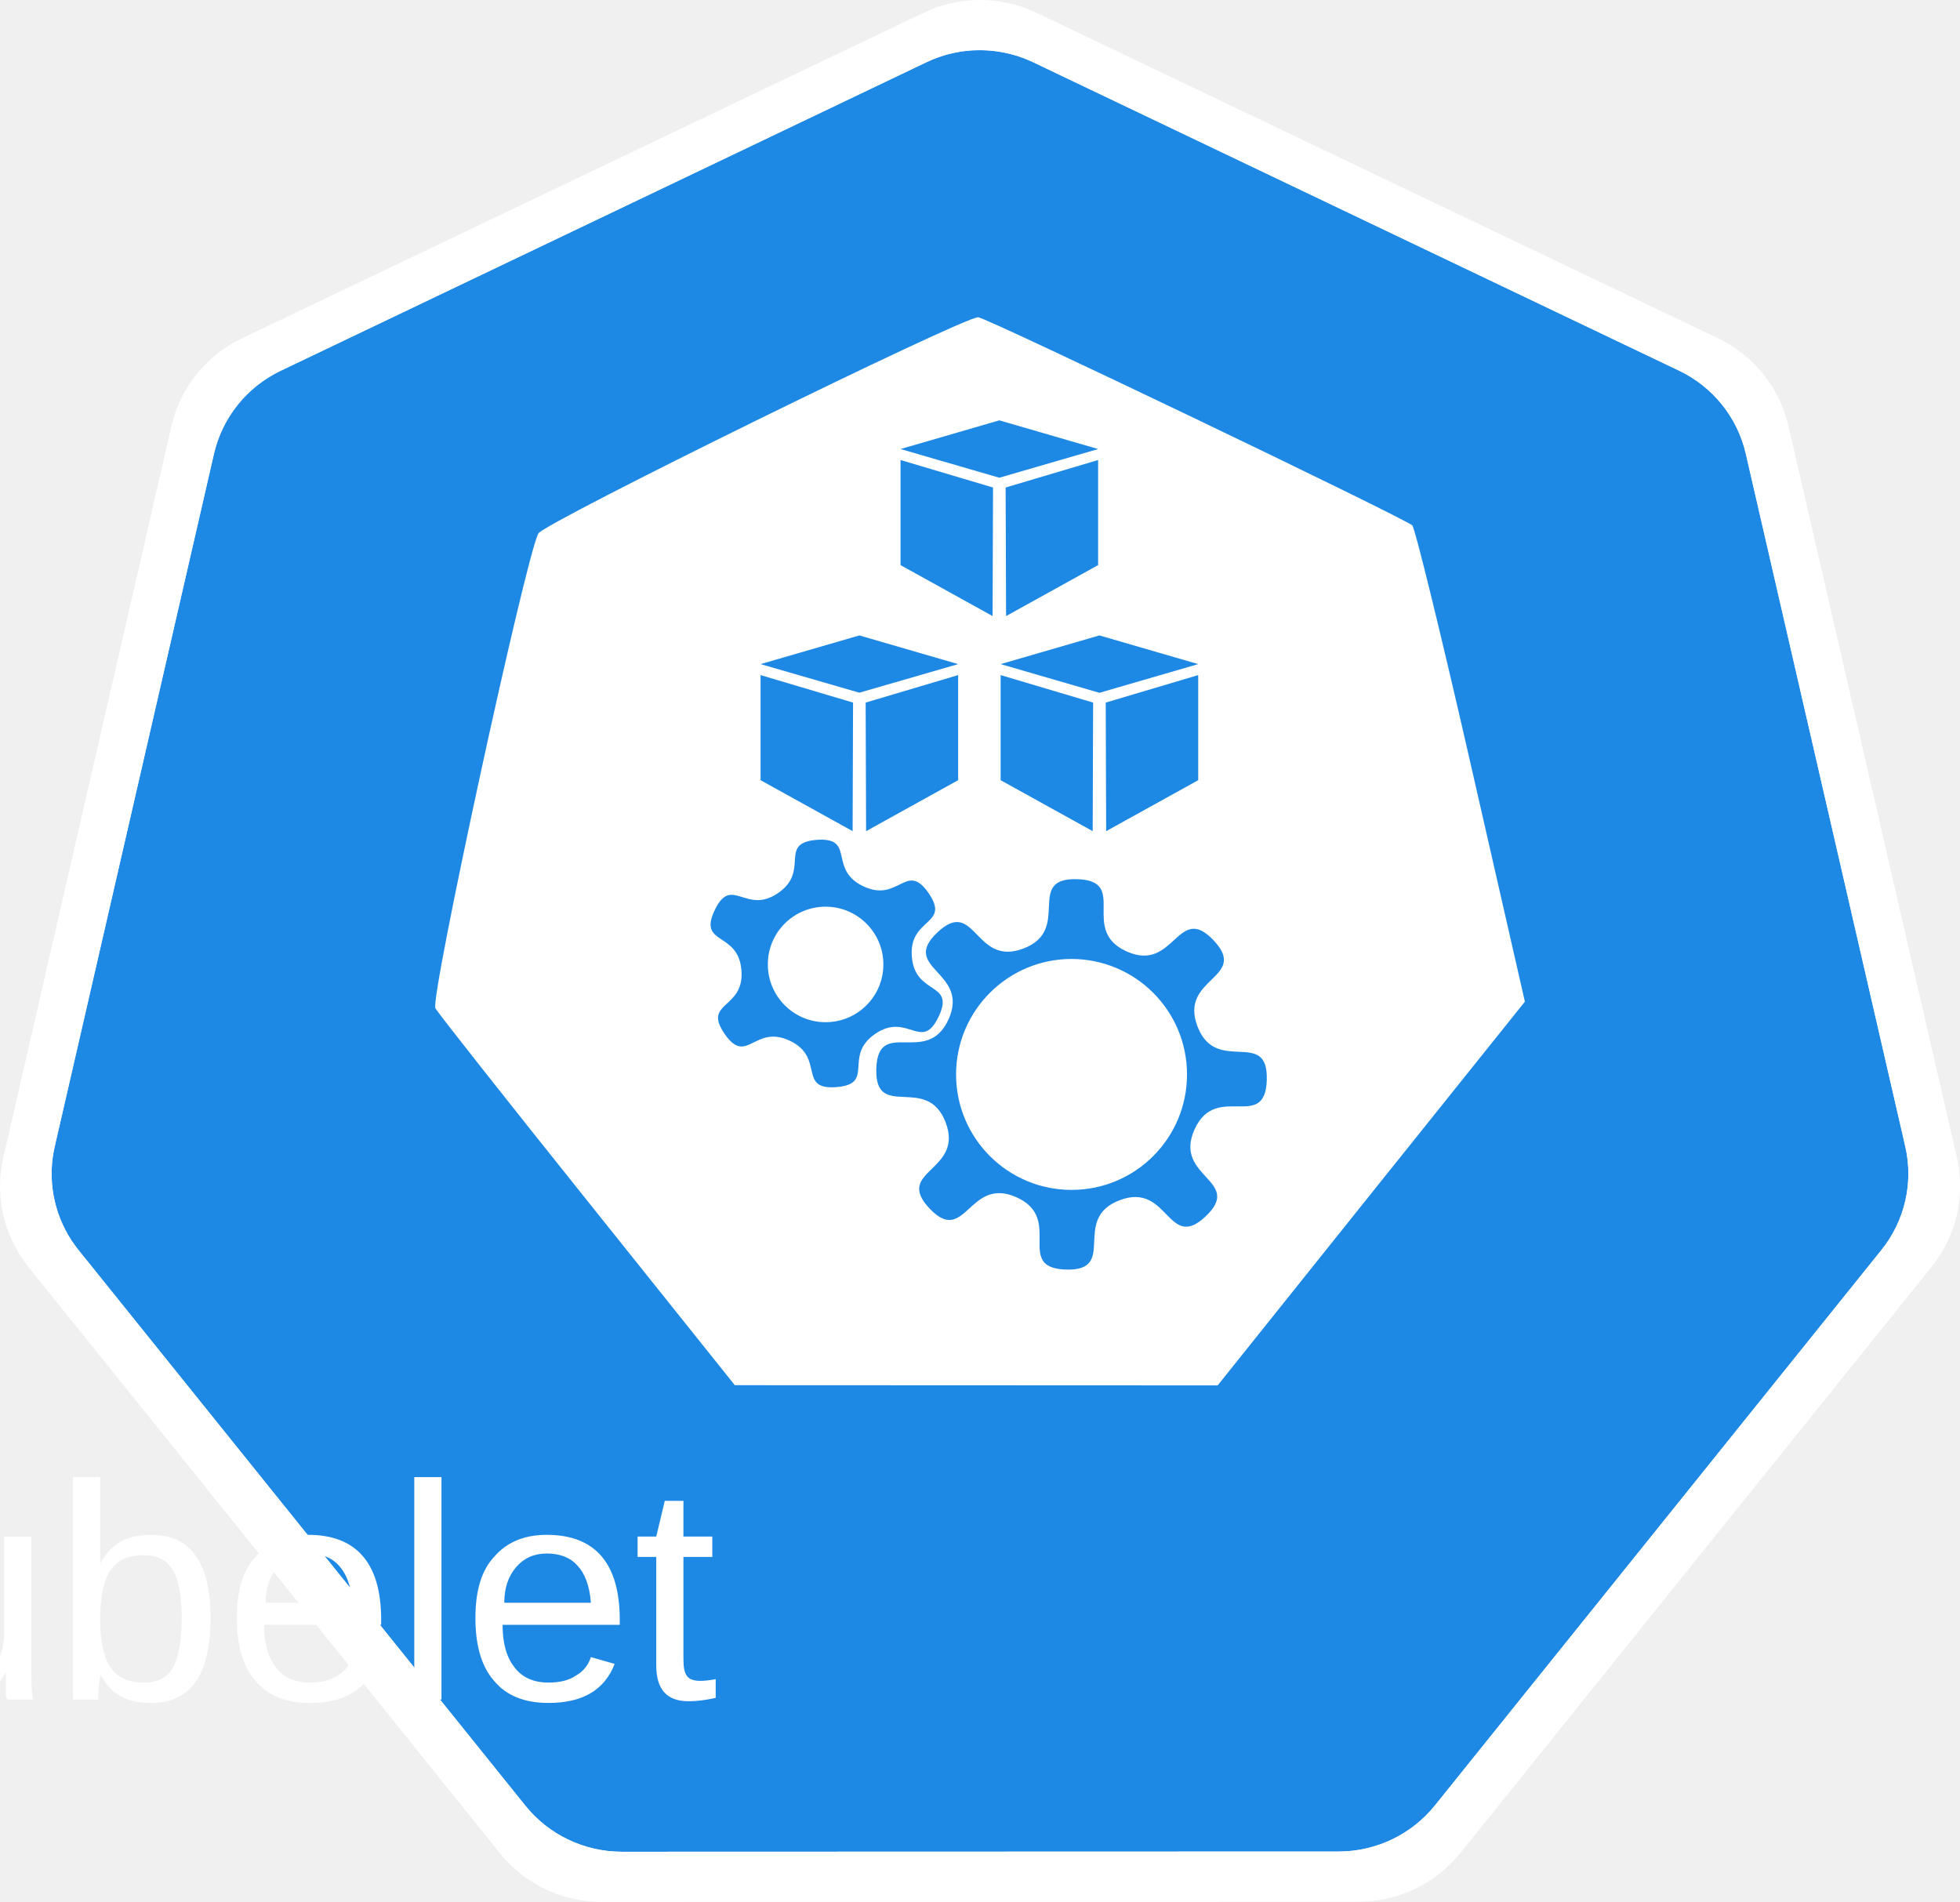
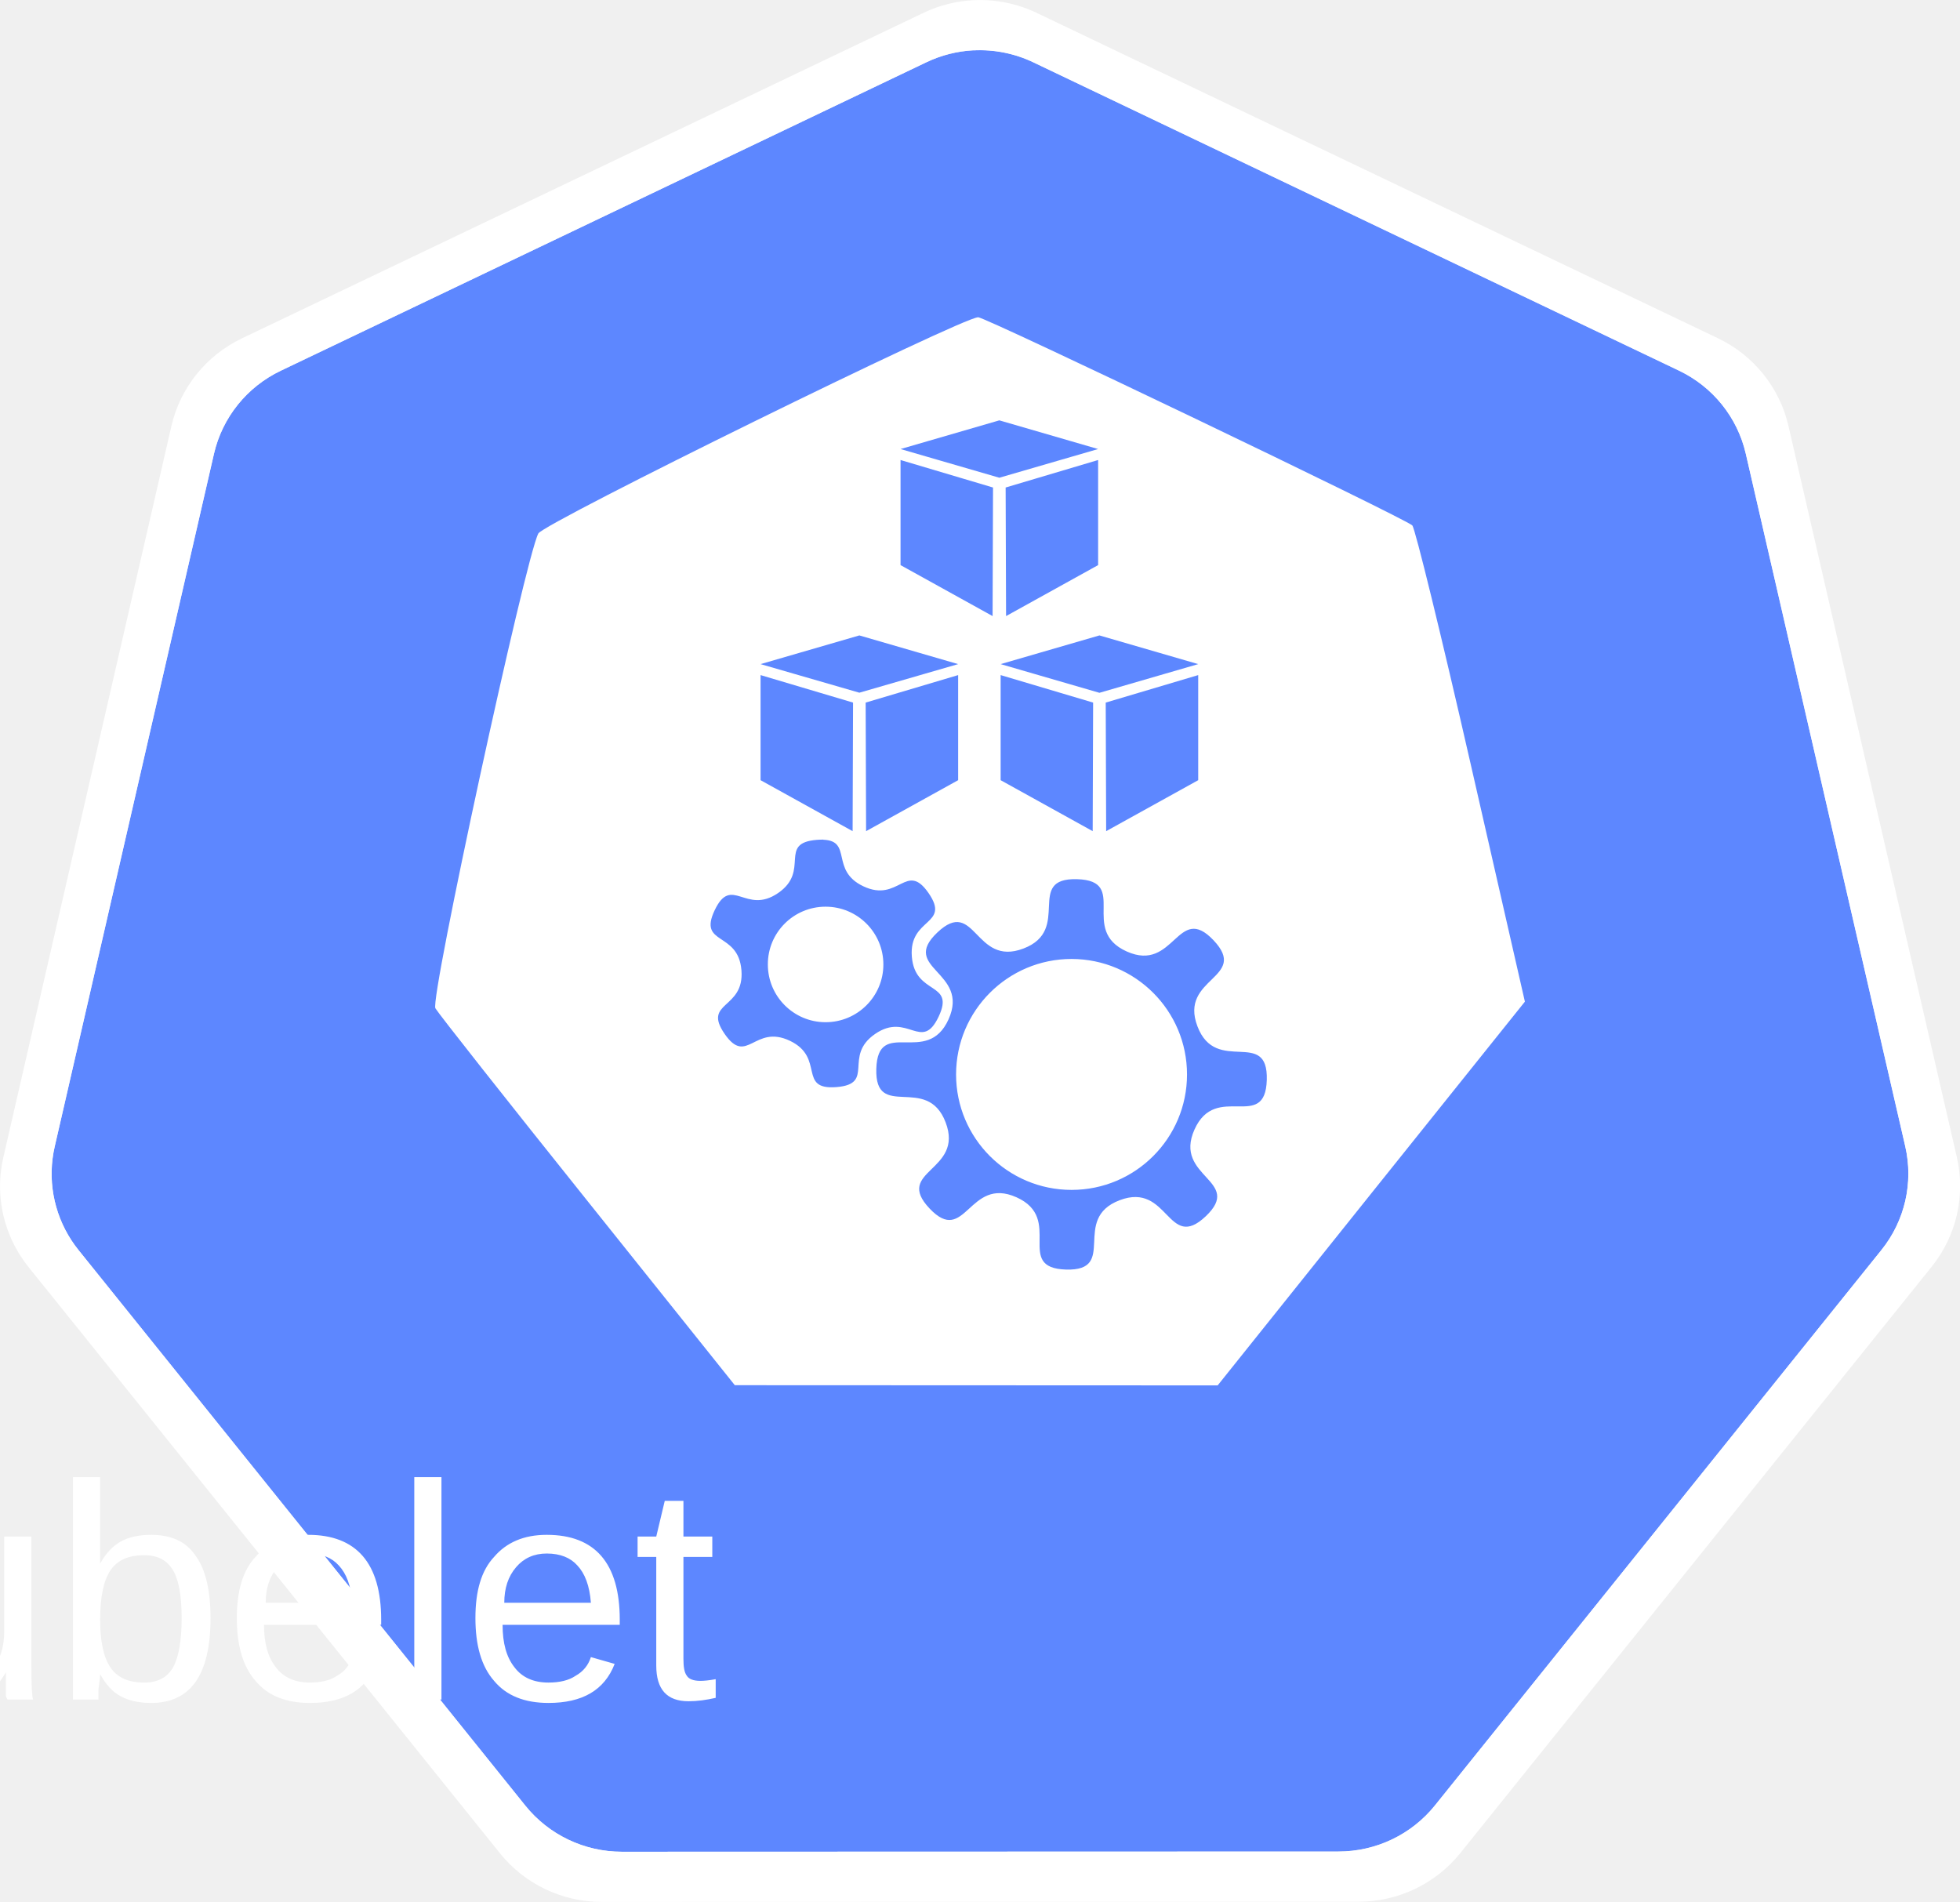
<svg xmlns="http://www.w3.org/2000/svg" width="18.035mm" height="17.5mm" viewBox="0 0 18.035 17.5" version="1.1" id="svg13826">
  <defs id="defs13820" />
  <g id="layer1" transform="translate(-0.9926264,-1.174181)">
    <g id="g70" transform="matrix(1.014889,0,0,1.014889,16.90215,-2.698726)">
-       <path id="path3055" d="m -6.849,4.272 a 1.119,1.11 0 0 0 -0.429,0.109 l -5.852,2.796 a 1.119,1.11 0 0 0 -0.606,0.753 l -1.444,6.281 a 1.119,1.11 0 0 0 0.152,0.851 1.119,1.11 0 0 0 0.064,0.088 l 4.051,5.037 a 1.119,1.11 0 0 0 0.875,0.418 l 6.496,-0.002 a 1.119,1.11 0 0 0 0.875,-0.417 L 1.382,15.149 A 1.119,1.11 0 0 0 1.598,14.21 L 0.152,7.929 A 1.119,1.11 0 0 0 -0.453,7.176 L -6.307,4.381 A 1.119,1.11 0 0 0 -6.849,4.272 Z" style="fill:#1e88e5;fill-opacity:1;stroke:none;stroke-width:0;stroke-miterlimit:4;stroke-dasharray:none;stroke-opacity:1" />
+       <path id="path3055" d="m -6.849,4.272 a 1.119,1.11 0 0 0 -0.429,0.109 l -5.852,2.796 a 1.119,1.11 0 0 0 -0.606,0.753 l -1.444,6.281 a 1.119,1.11 0 0 0 0.152,0.851 1.119,1.11 0 0 0 0.064,0.088 l 4.051,5.037 a 1.119,1.11 0 0 0 0.875,0.418 l 6.496,-0.002 a 1.119,1.11 0 0 0 0.875,-0.417 L 1.382,15.149 A 1.119,1.11 0 0 0 1.598,14.21 L 0.152,7.929 A 1.119,1.11 0 0 0 -0.453,7.176 L -6.307,4.381 A 1.119,1.11 0 0 0 -6.849,4.272 Z" style="fill:#5D87FF;fill-opacity:1;stroke:none;stroke-width:0;stroke-miterlimit:4;stroke-dasharray:none;stroke-opacity:1" />
      <path id="path3054-2-9" d="M -6.852,3.818 A 1.181,1.172 0 0 0 -7.304,3.933 l -6.179,2.951 a 1.181,1.172 0 0 0 -0.639,0.795 l -1.524,6.631 a 1.181,1.172 0 0 0 0.16,0.899 1.181,1.172 0 0 0 0.067,0.093 l 4.276,5.317 a 1.181,1.172 0 0 0 0.924,0.441 l 6.858,-0.002 a 1.181,1.172 0 0 0 0.924,-0.44 l 4.275,-5.318 a 1.181,1.172 0 0 0 0.228,-0.991 L 0.539,7.678 A 1.181,1.172 0 0 0 -0.1,6.883 L -6.279,3.932 A 1.181,1.172 0 0 0 -6.852,3.818 Z m 0.003,0.455 a 1.119,1.11 0 0 1 0.543,0.109 l 5.853,2.795 A 1.119,1.11 0 0 1 0.152,7.929 L 1.598,14.21 a 1.119,1.11 0 0 1 -0.216,0.939 l -4.049,5.037 a 1.119,1.11 0 0 1 -0.875,0.417 l -6.496,0.002 a 1.119,1.11 0 0 1 -0.875,-0.418 l -4.051,-5.037 a 1.119,1.11 0 0 1 -0.064,-0.088 1.119,1.11 0 0 1 -0.152,-0.851 l 1.444,-6.281 a 1.119,1.11 0 0 1 0.606,-0.753 l 5.852,-2.796 a 1.119,1.11 0 0 1 0.429,-0.109 z" style="color:#000000;font-style:normal;font-variant:normal;font-weight:normal;font-stretch:normal;font-size:medium;line-height:normal;font-family:Sans;-inkscape-font-specification:Sans;text-indent:0;text-align:start;text-decoration:none;text-decoration-line:none;letter-spacing:normal;word-spacing:normal;text-transform:none;writing-mode:lr-tb;direction:ltr;baseline-shift:baseline;text-anchor:start;display:inline;overflow:visible;visibility:visible;fill:#ffffff;fill-opacity:1;fill-rule:nonzero;stroke:none;stroke-width:0;stroke-miterlimit:4;stroke-dasharray:none;marker:none;enable-background:accumulate" />
    </g>
    <text id="text2066" y="16.812" x="9.926" style="font-style:normal;font-weight:normal;font-size:10.583px;line-height:6.615px;font-family:Sans;letter-spacing:0px;word-spacing:0px;fill:#ffffff;fill-opacity:1;stroke:none;stroke-width:0.265px;stroke-linecap:butt;stroke-linejoin:miter;stroke-opacity:1" xml:space="preserve">
      <tspan style="font-style:normal;font-variant:normal;font-weight:normal;font-stretch:normal;font-size:2.822px;font-family:Arial;-inkscape-font-specification:'Arial, Normal';text-align:center;writing-mode:lr-tb;text-anchor:middle;fill:#ffffff;fill-opacity:1;stroke-width:0.265px" y="16.812" x="9.926" id="tspan2064">kubelet</tspan>
    </text>
    <path id="path1994" d="m 9.992,4.094 c -0.138,-0.004 -3.995,1.892 -4.046,1.989 -0.121,0.234 -0.999,4.282 -0.947,4.369 0.03,0.051 0.662,0.852 1.405,1.78 l 1.35,1.688 2.221,9.31e-4 2.222,9.31e-4 1.413,-1.766 1.414,-1.765 -0.495,-2.169 c -0.272,-1.193 -0.516,-2.189 -0.541,-2.213 -0.07,-0.067 -3.921,-1.914 -3.996,-1.916 z m 0.196,0.948 0.909,0.264 -0.909,0.264 -0.909,-0.264 z m -0.909,0.365 0.851,0.253 -0.004,1.183 -0.847,-0.469 z m 1.818,0 0,0.967 -0.847,0.469 -0.004,-1.183 z M 8.9,7.021 9.809,7.285 8.9,7.548 7.991,7.285 Z m 2.209,0 0.909,0.264 -0.909,0.264 -0.909,-0.264 z m -3.118,0.365 0.851,0.253 -0.004,1.183 -0.847,-0.469 z m 1.818,0 0,0.967 -0.847,0.469 -0.004,-1.183 z m 0.391,0 0.851,0.253 -0.004,1.183 -0.847,-0.469 z m 1.818,0 0,0.967 -0.847,0.469 -0.004,-1.183 z M 8.568,8.901 c 0.271,0.01 0.061,0.282 0.368,0.428 0.328,0.156 0.395,-0.235 0.601,0.063 0.206,0.299 -0.183,0.223 -0.154,0.585 0.029,0.362 0.402,0.225 0.246,0.553 -0.156,0.328 -0.285,-0.048 -0.584,0.158 -0.299,0.206 0.006,0.46 -0.355,0.489 -0.362,0.029 -0.102,-0.27 -0.429,-0.426 -0.328,-0.156 -0.395,0.235 -0.601,-0.064 -0.206,-0.299 0.184,-0.223 0.155,-0.585 -0.029,-0.362 -0.402,-0.225 -0.246,-0.553 0.156,-0.328 0.285,0.048 0.584,-0.158 0.299,-0.206 -0.006,-0.46 0.356,-0.489 0.022,-0.002 0.042,-0.002 0.06,-0.002 z m 2.336,0.363 c 0.483,0.014 0.015,0.467 0.456,0.665 0.441,0.198 0.467,-0.454 0.799,-0.103 0.332,0.351 -0.32,0.341 -0.148,0.792 0.172,0.452 0.652,0.009 0.638,0.493 -0.014,0.483 -0.467,0.015 -0.665,0.456 -0.198,0.441 0.454,0.467 0.103,0.799 -0.351,0.332 -0.34,-0.32 -0.792,-0.148 -0.452,0.172 -0.009,0.652 -0.493,0.638 -0.483,-0.014 -0.015,-0.467 -0.456,-0.665 -0.441,-0.198 -0.468,0.454 -0.8,0.103 -0.332,-0.351 0.32,-0.34 0.148,-0.792 -0.172,-0.452 -0.652,-0.009 -0.638,-0.493 0.014,-0.483 0.467,-0.015 0.665,-0.456 0.198,-0.441 -0.454,-0.467 -0.103,-0.799 0.351,-0.332 0.341,0.32 0.792,0.148 0.452,-0.172 0.009,-0.652 0.493,-0.638 z M 8.589,9.517 c -0.294,9e-5 -0.532,0.238 -0.531,0.532 7.99e-5,0.293 0.238,0.531 0.531,0.531 0.294,1.59e-4 0.532,-0.238 0.532,-0.531 1.601e-4,-0.294 -0.238,-0.532 -0.532,-0.532 z m 2.264,0.481 c -0.587,-1.96e-4 -1.063,0.476 -1.063,1.063 5e-5,0.587 0.476,1.062 1.063,1.062 0.587,-5.8e-5 1.062,-0.476 1.062,-1.062 1.9e-4,-0.587 -0.475,-1.062 -1.062,-1.063 z" style="opacity:1;fill:#ffffff;fill-opacity:1;stroke:#eeeeee;stroke-width:0;stroke-miterlimit:10;stroke-dasharray:none;stroke-dashoffset:11.236;stroke-opacity:1" />
  </g>
</svg>
